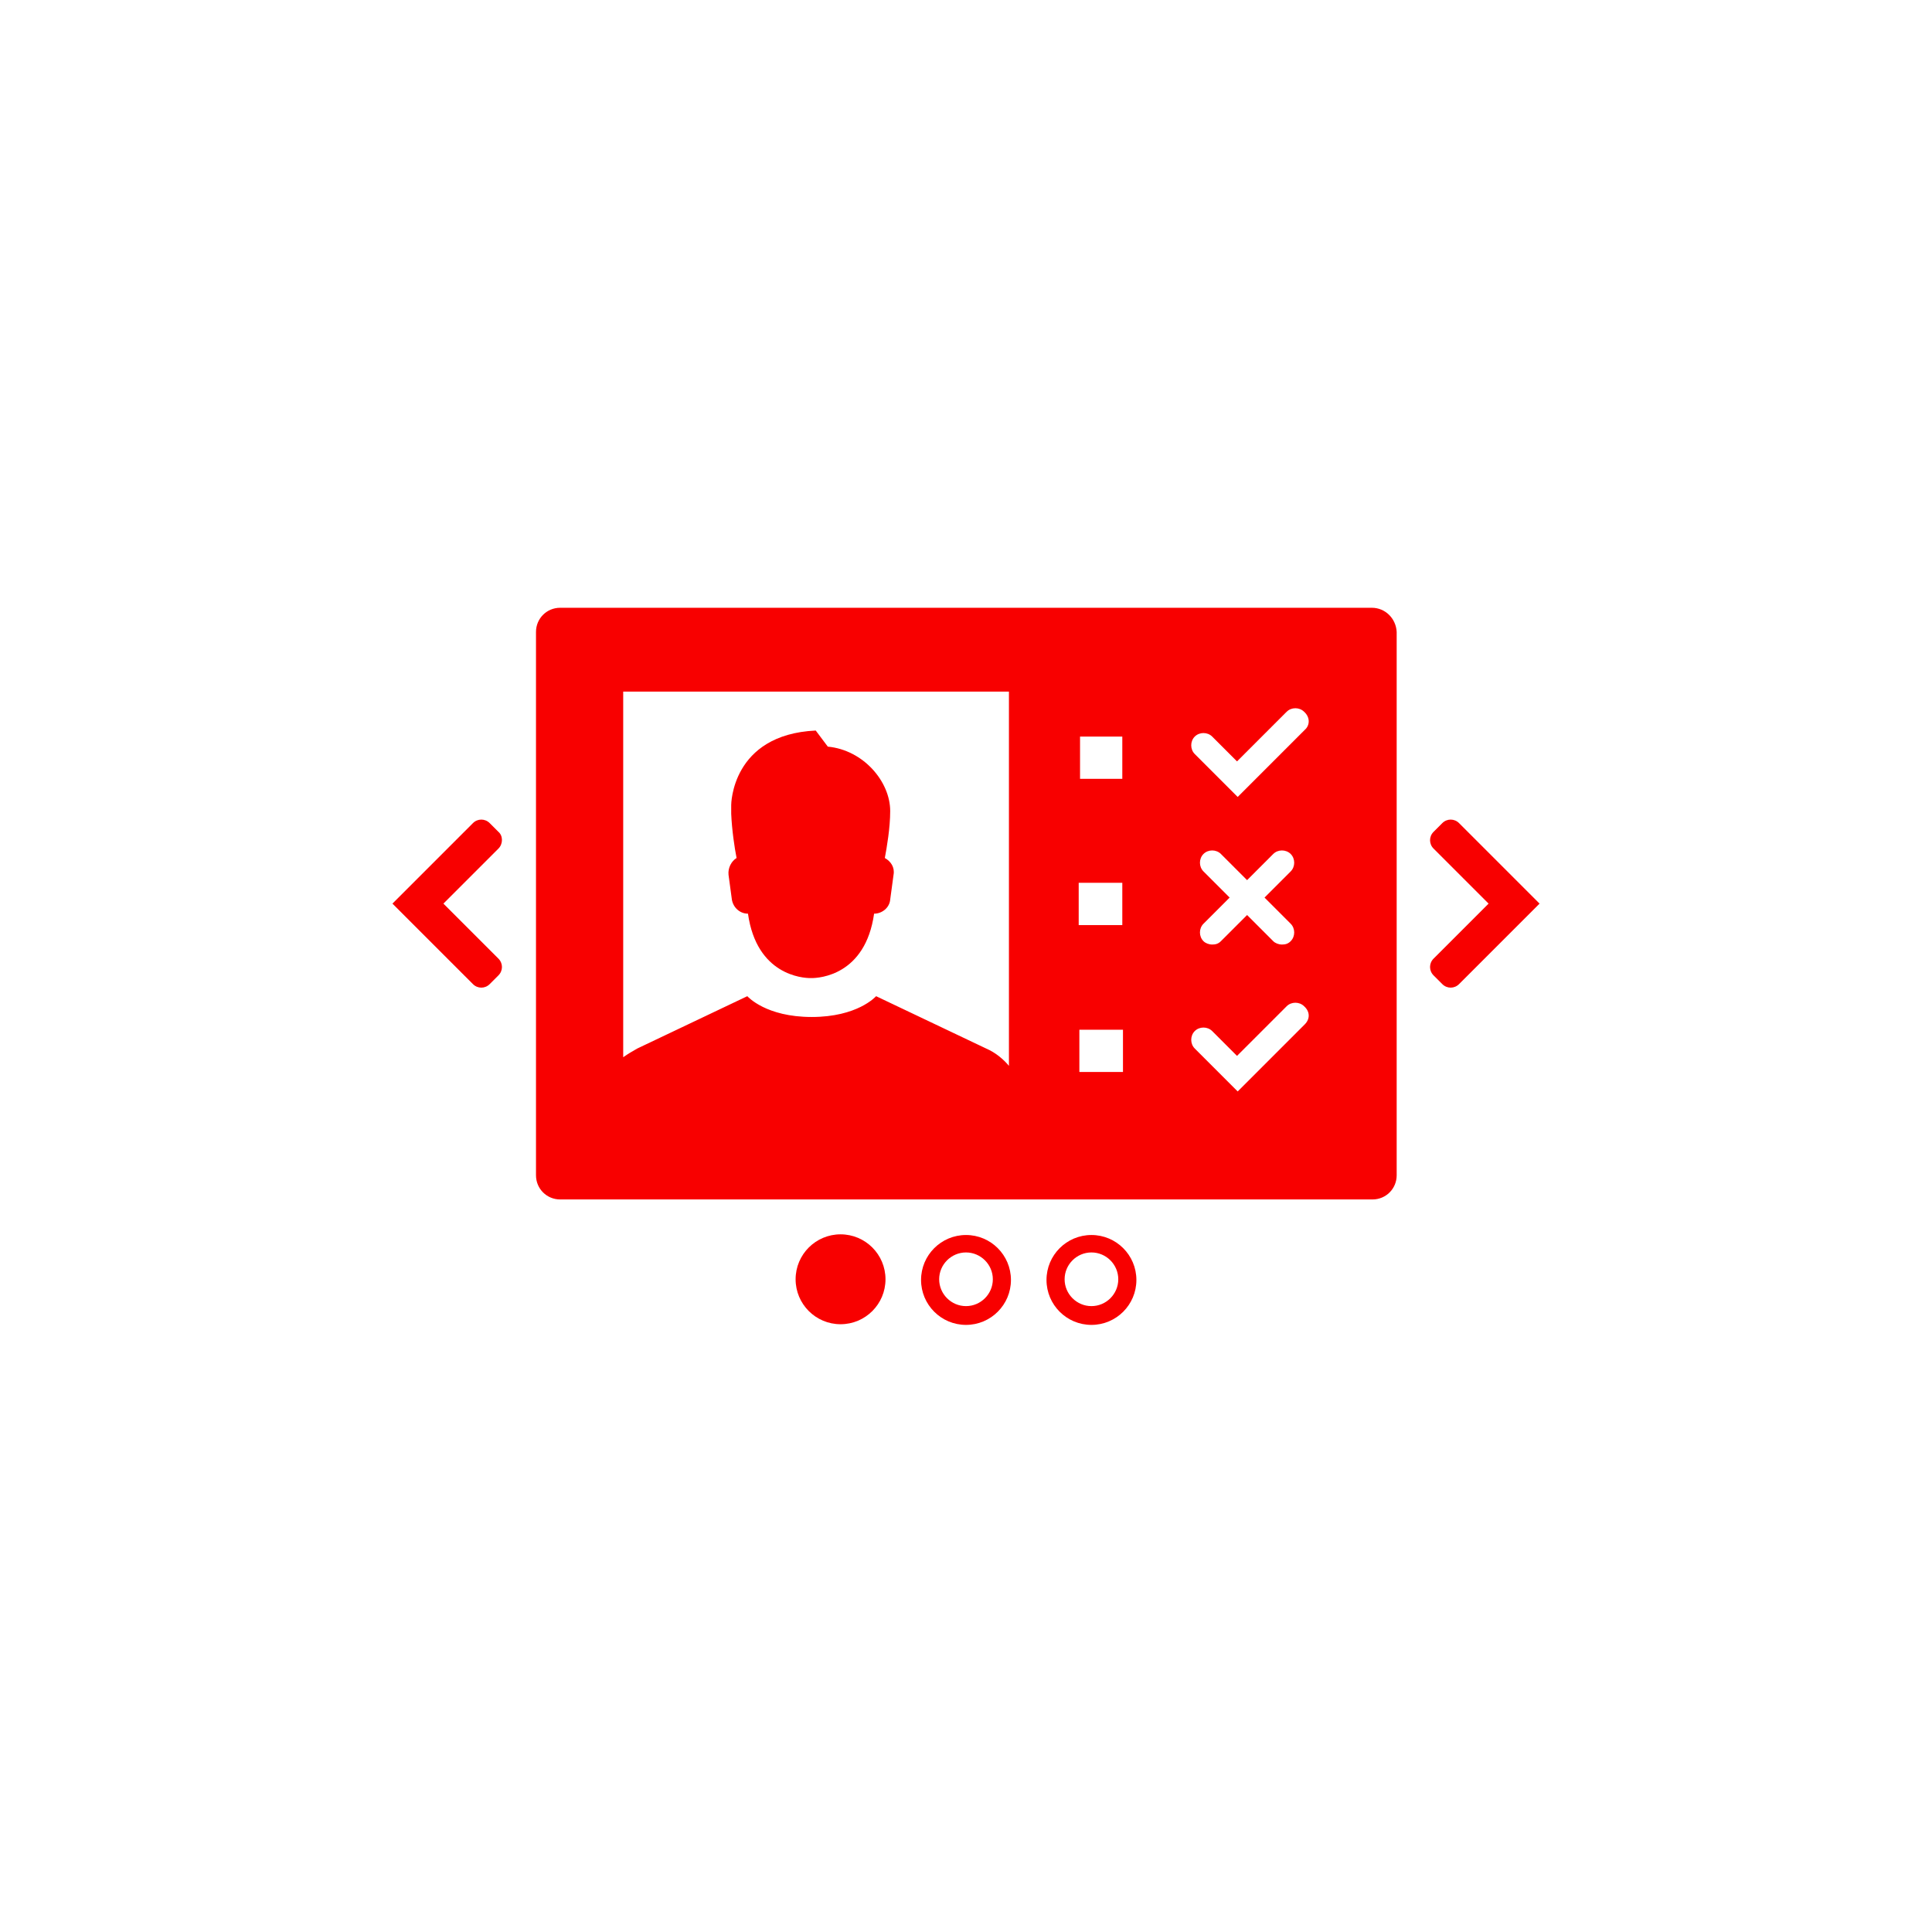
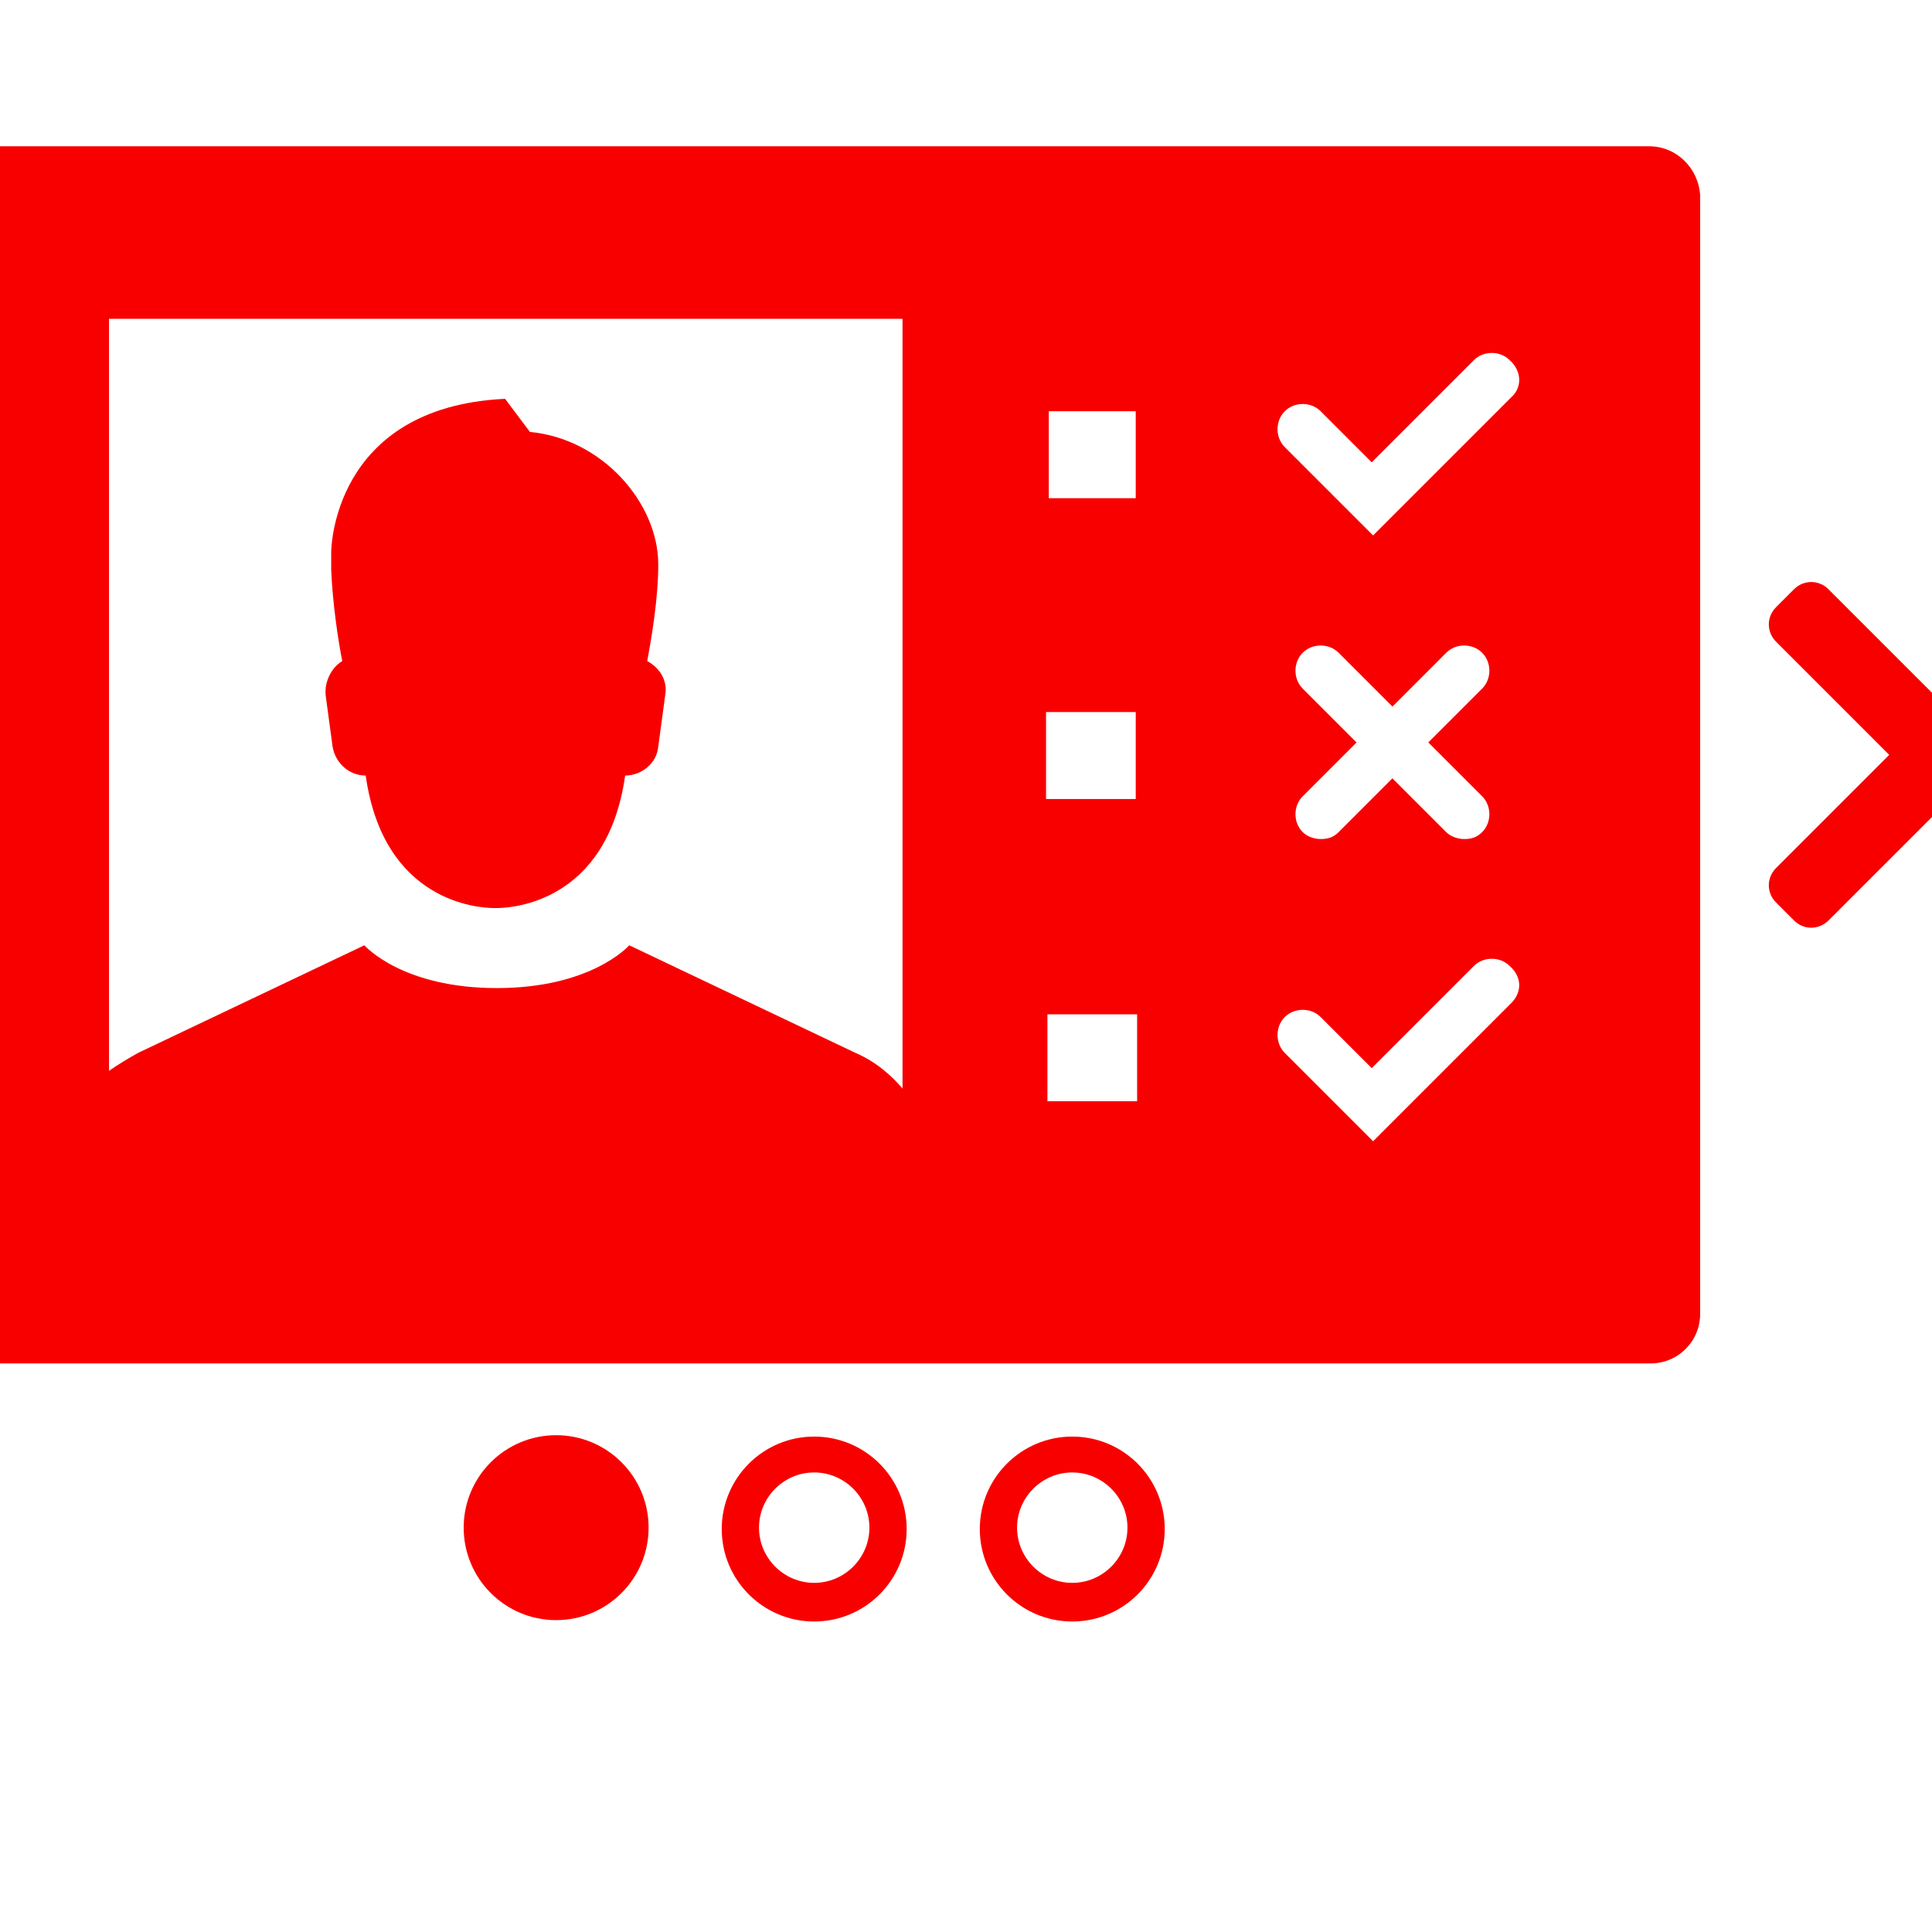
- <svg xmlns="http://www.w3.org/2000/svg" x="0" y="0" width="20px" height="20px" viewBox="0 0 288 288" style="enable-background:new 0 0 288 288;" xml:space="preserve">
+ <svg xmlns="http://www.w3.org/2000/svg" x="0" y="0" width="20px" height="20px" viewBox="85 80 140 140" style="enable-background:new 0 0 288 288;" xml:space="preserve">
  <g>
    <circle fill="#F80000" cx="125.3" cy="190.7" r="6.7" />
    <path fill="#F80000" d="M144,184.1c-3.7,0-6.7,3-6.7,6.7s3,6.7,6.7,6.7c3.7,0,6.7-3,6.7-6.7S147.7,184.1,144,184.1z M144,194.7   c-2.2,0-4-1.8-4-4s1.8-4,4-4s4,1.8,4,4S146.2,194.7,144,194.7z" />
    <path fill="#F80000" d="M162.7,184.1c-3.7,0-6.7,3-6.7,6.7s3,6.7,6.7,6.7c3.7,0,6.7-3,6.7-6.7S166.4,184.1,162.7,184.1z M162.7,194.7   c-2.2,0-4-1.8-4-4s1.8-4,4-4s4,1.8,4,4S164.9,194.7,162.7,194.7z" />
    <path fill="#F80000" d="M225.7,130.9l-8.2-8.2c-0.7-0.7-1.8-0.7-2.5,0l-1.3,1.3c-0.7,0.7-0.7,1.8,0,2.5l8.2,8.2l-8.2,8.2   c-0.7,0.7-0.7,1.8,0,2.5l1.3,1.3c0.7,0.7,1.8,0.7,2.5,0l8.2-8.2l3.8-3.8L225.7,130.9z" />
    <path fill="#F80000" d="M74.3,124l-1.3-1.3c-0.7-0.7-1.8-0.7-2.5,0l-8.2,8.2l-3.8,3.8l3.8,3.8l8.2,8.2c0.7,0.7,1.8,0.7,2.5,0l1.3-1.3   c0.7-0.7,0.7-1.8,0-2.5l-8.2-8.2l8.2-8.2C75,125.8,75,124.6,74.3,124z" />
    <path fill="#F80000" d="M204.5,90.6H83.5c-2,0-3.6,1.6-3.6,3.6v81c0,2,1.6,3.6,3.6,3.6h121.1c2,0,3.6-1.6,3.6-3.6v-81   C208.1,92.2,206.5,90.6,204.5,90.6z M161,109.8h6.3v6.3H161V109.8z M150.5,159c-0.9-1.1-2.1-2.1-3.5-2.7l-16.4-7.8   c-0.1,0.1-2.8,3.1-9.6,3.1s-9.5-3-9.6-3.1L95,156.3c-0.7,0.4-1.4,0.8-2.1,1.3v-54.5h57.5V159z M160.8,131.6h6.5v6.3h-6.5V131.6z    M167.4,159.8h-6.5v-6.3h6.5V159.8z M194.5,152.7l-10,10l-6.4-6.4c-0.7-0.7-0.7-1.9,0-2.6c0.7-0.7,1.9-0.7,2.6,0l3.7,3.7l7.4-7.4   c0.7-0.7,1.9-0.7,2.6,0C195.3,150.8,195.3,151.9,194.5,152.7z M179.4,129.9c-0.7-0.7-0.7-1.9,0-2.6c0.7-0.7,1.9-0.7,2.6,0l3.9,3.9   l3.9-3.9c0.7-0.7,1.9-0.7,2.6,0c0.7,0.7,0.7,1.9,0,2.6l-3.9,3.9l3.9,3.9c0.7,0.7,0.7,1.9,0,2.6c-0.4,0.4-0.8,0.5-1.3,0.5   c-0.5,0-1-0.2-1.3-0.5l-3.9-3.9l-3.9,3.9c-0.4,0.4-0.8,0.5-1.3,0.5s-1-0.2-1.3-0.5c-0.7-0.7-0.7-1.9,0-2.6l3.9-3.9L179.4,129.9z    M194.5,108.8l-10,10l-6.4-6.4c-0.7-0.7-0.7-1.9,0-2.6c0.7-0.7,1.9-0.7,2.6,0l3.7,3.7l7.4-7.4c0.7-0.7,1.9-0.7,2.6,0   C195.3,106.9,195.3,108.1,194.5,108.8z" />
    <path fill="#F80000" d="M108.6,130.4l0.5,3.7c0.2,1.2,1.2,2.1,2.4,2.1v0c1.3,9.2,8.2,9.6,9.3,9.6h0h0h0c0,0,0,0,0.1,0c0,0,0,0,0,0h0   c0,0,0,0,0.1,0c0,0,0,0,0,0h0h0c1.1,0,8-0.4,9.3-9.6v0c1.2,0,2.3-0.9,2.4-2.1l0.5-3.7c0.2-1.1-0.4-2-1.3-2.5c0.3-1.6,0.8-4.5,0.8-7   c0-4.4-4-9.1-9.3-9.6l-1.8-2.4C109,109.5,109,120,109,120v1.3c0.1,2.4,0.5,5.1,0.8,6.6C109,128.4,108.5,129.4,108.6,130.4z" />
  </g>
</svg>
